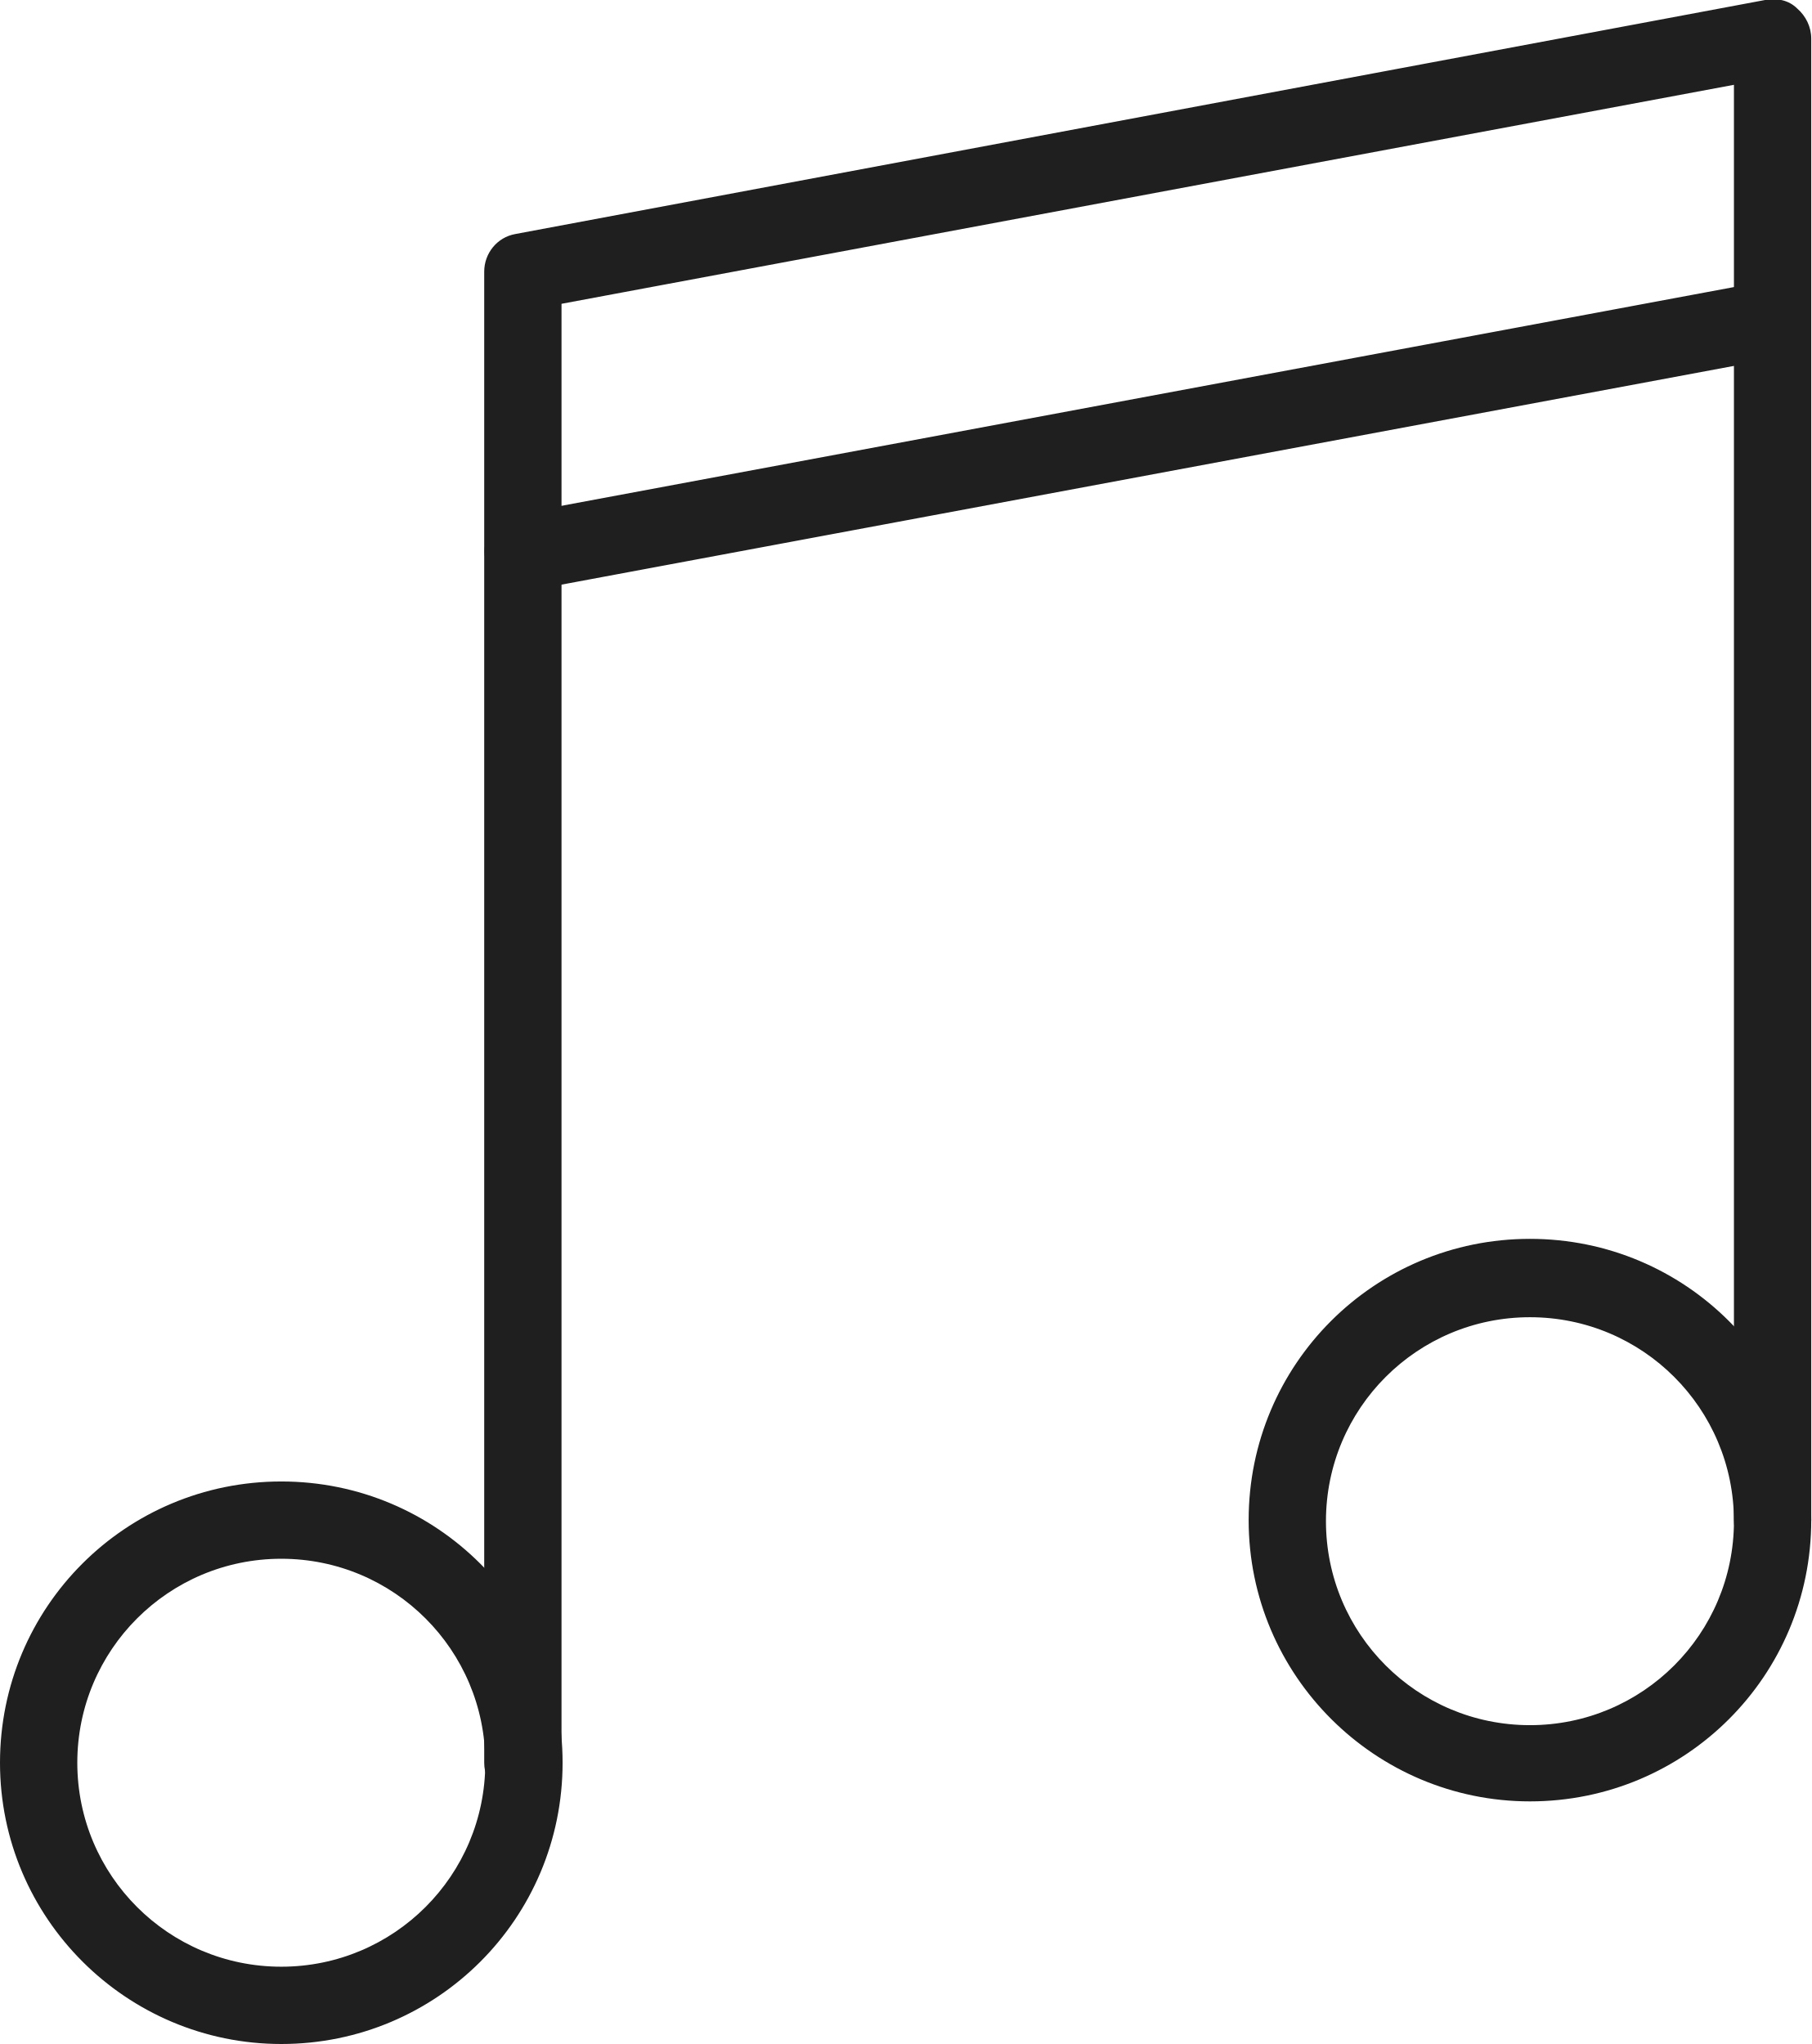
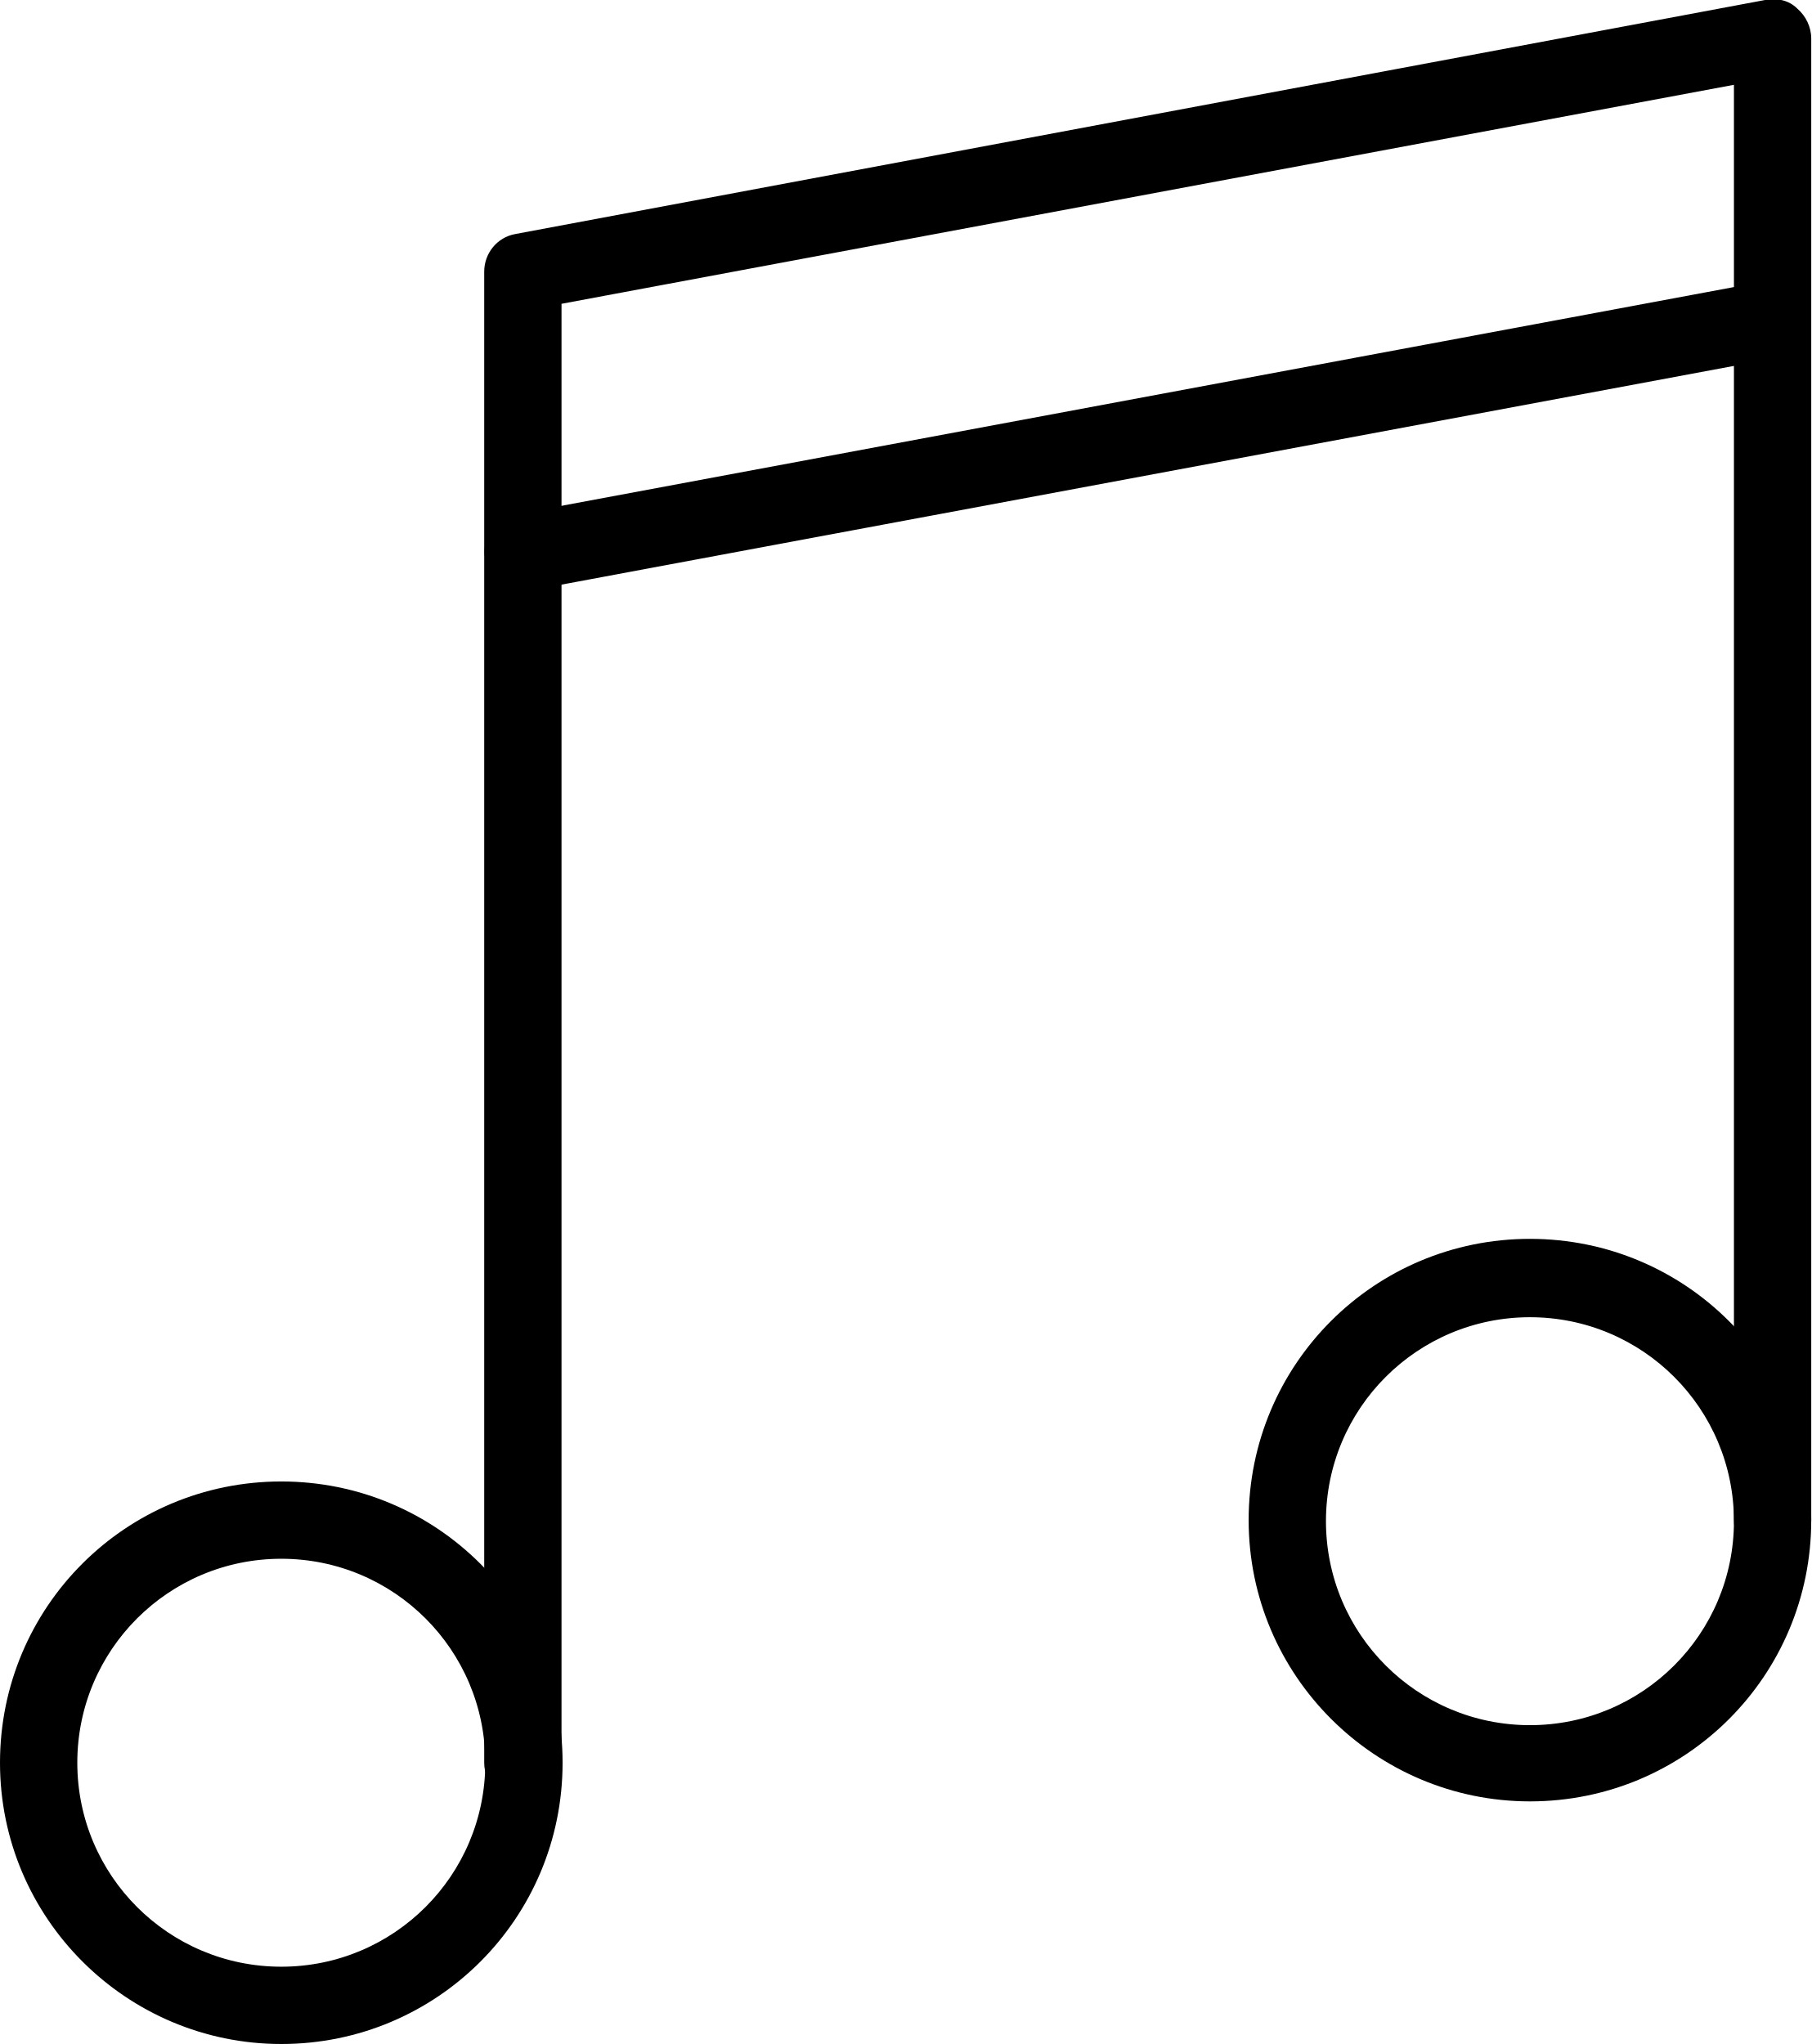
<svg xmlns="http://www.w3.org/2000/svg" id="Layer_2" data-name="Layer 2" viewBox="0 0 16.87 19.04">
  <defs>
    <style>
      .cls-1 {
-         fill: #1f1f1f;
+         fill: currentColor;
      }
    </style>
  </defs>
  <g id="Object">
    <g>
      <g>
        <path class="cls-1" d="M2.62,18.94c-1.39,0-2.52-1.13-2.52-2.52s1.13-2.52,2.52-2.52,2.52,1.13,2.52,2.52-1.13,2.52-2.52,2.52ZM2.62,14.42c-1.1,0-1.99.89-1.99,1.99s.89,1.99,1.99,1.99,1.99-.89,1.99-1.99-.89-1.99-1.99-1.99Z" />
        <path class="cls-1" d="M2.62,19.04c-1.44,0-2.62-1.17-2.62-2.62s1.17-2.62,2.62-2.62,2.62,1.17,2.62,2.62-1.17,2.62-2.62,2.62ZM2.62,14c-1.33,0-2.42,1.09-2.42,2.42s1.09,2.42,2.42,2.42,2.42-1.09,2.42-2.42-1.09-2.42-2.42-2.42ZM2.62,18.51c-1.15,0-2.09-.94-2.09-2.09s.94-2.09,2.09-2.09,2.09.94,2.09,2.09-.94,2.09-2.09,2.09ZM2.62,14.52c-1.05,0-1.9.85-1.9,1.9s.85,1.9,1.9,1.9,1.9-.85,1.9-1.9-.85-1.9-1.9-1.9Z" />
      </g>
      <g>
        <path class="cls-1" d="M14.25,16.68c-1.39,0-2.52-1.13-2.52-2.52s1.13-2.52,2.52-2.52,2.52,1.13,2.52,2.52-1.13,2.52-2.52,2.52ZM14.25,12.17c-1.1,0-1.99.89-1.99,1.99s.89,1.99,1.99,1.99,1.99-.89,1.99-1.99-.89-1.99-1.99-1.99Z" />
        <path class="cls-1" d="M14.25,16.78c-1.44,0-2.62-1.17-2.62-2.62s1.17-2.62,2.62-2.62,2.62,1.17,2.62,2.62-1.17,2.62-2.62,2.62ZM14.25,11.74c-1.34,0-2.42,1.09-2.42,2.42s1.09,2.42,2.42,2.42,2.42-1.09,2.42-2.42-1.09-2.42-2.42-2.42ZM14.25,16.25c-1.15,0-2.09-.94-2.09-2.09s.94-2.09,2.09-2.09,2.09.94,2.09,2.09-.94,2.09-2.09,2.09ZM14.25,12.27c-1.05,0-1.9.85-1.9,1.9s.85,1.9,1.9,1.9,1.9-.85,1.9-1.9-.85-1.9-1.9-1.9Z" />
      </g>
      <g>
        <path class="cls-1" d="M4.87,16.68c-.14,0-.26-.12-.26-.26V2.53c0-.13.09-.23.21-.26L16.46.1c.08-.01.16,0,.22.06.06.05.09.12.09.2v13.8c0,.14-.12.26-.26.26s-.26-.12-.26-.26V.68L5.14,2.75v13.67c0,.14-.12.26-.26.26Z" />
        <path class="cls-1" d="M4.87,16.78c-.2,0-.36-.16-.36-.36V2.53c0-.17.12-.32.29-.35L16.44,0c.11-.02.22,0,.3.08.08.07.13.17.13.28v13.8c0,.2-.16.36-.36.36s-.36-.16-.36-.36V.79L5.23,2.83v13.59c0,.2-.16.36-.36.36ZM16.5.2s-.02,0-.03,0L4.84,2.37c-.08.01-.13.08-.13.16v13.89c0,.09.07.16.16.16s.16-.07.16-.16V2.75s.03-.09.08-.1L16.23.58s.06,0,.08.02c.02.02.04.05.04.08v13.49c0,.09.07.16.16.16s.16-.07.16-.16V.36s-.02-.1-.06-.13c-.03-.02-.07-.04-.11-.04Z" />
      </g>
      <g>
        <path class="cls-1" d="M4.87,5.41c-.12,0-.23-.09-.26-.21-.03-.14.07-.28.21-.31l11.63-2.17c.14-.03.28.07.31.21.03.14-.07.28-.21.31l-11.63,2.17s-.03,0-.05,0Z" />
        <path class="cls-1" d="M4.87,5.5c-.17,0-.32-.12-.35-.29-.04-.2.09-.38.29-.42l11.63-2.17c.2-.04.38.09.42.29.04.2-.09.38-.29.42l-11.63,2.17s-.05,0-.07,0ZM16.5,2.81s-.02,0-.03,0l-11.63,2.17c-.09.02-.15.1-.13.19.02.09.1.15.19.13l11.63-2.17c.09-.02.15-.1.13-.19-.01-.08-.08-.13-.16-.13Z" />
      </g>
    </g>
  </g>
</svg>
